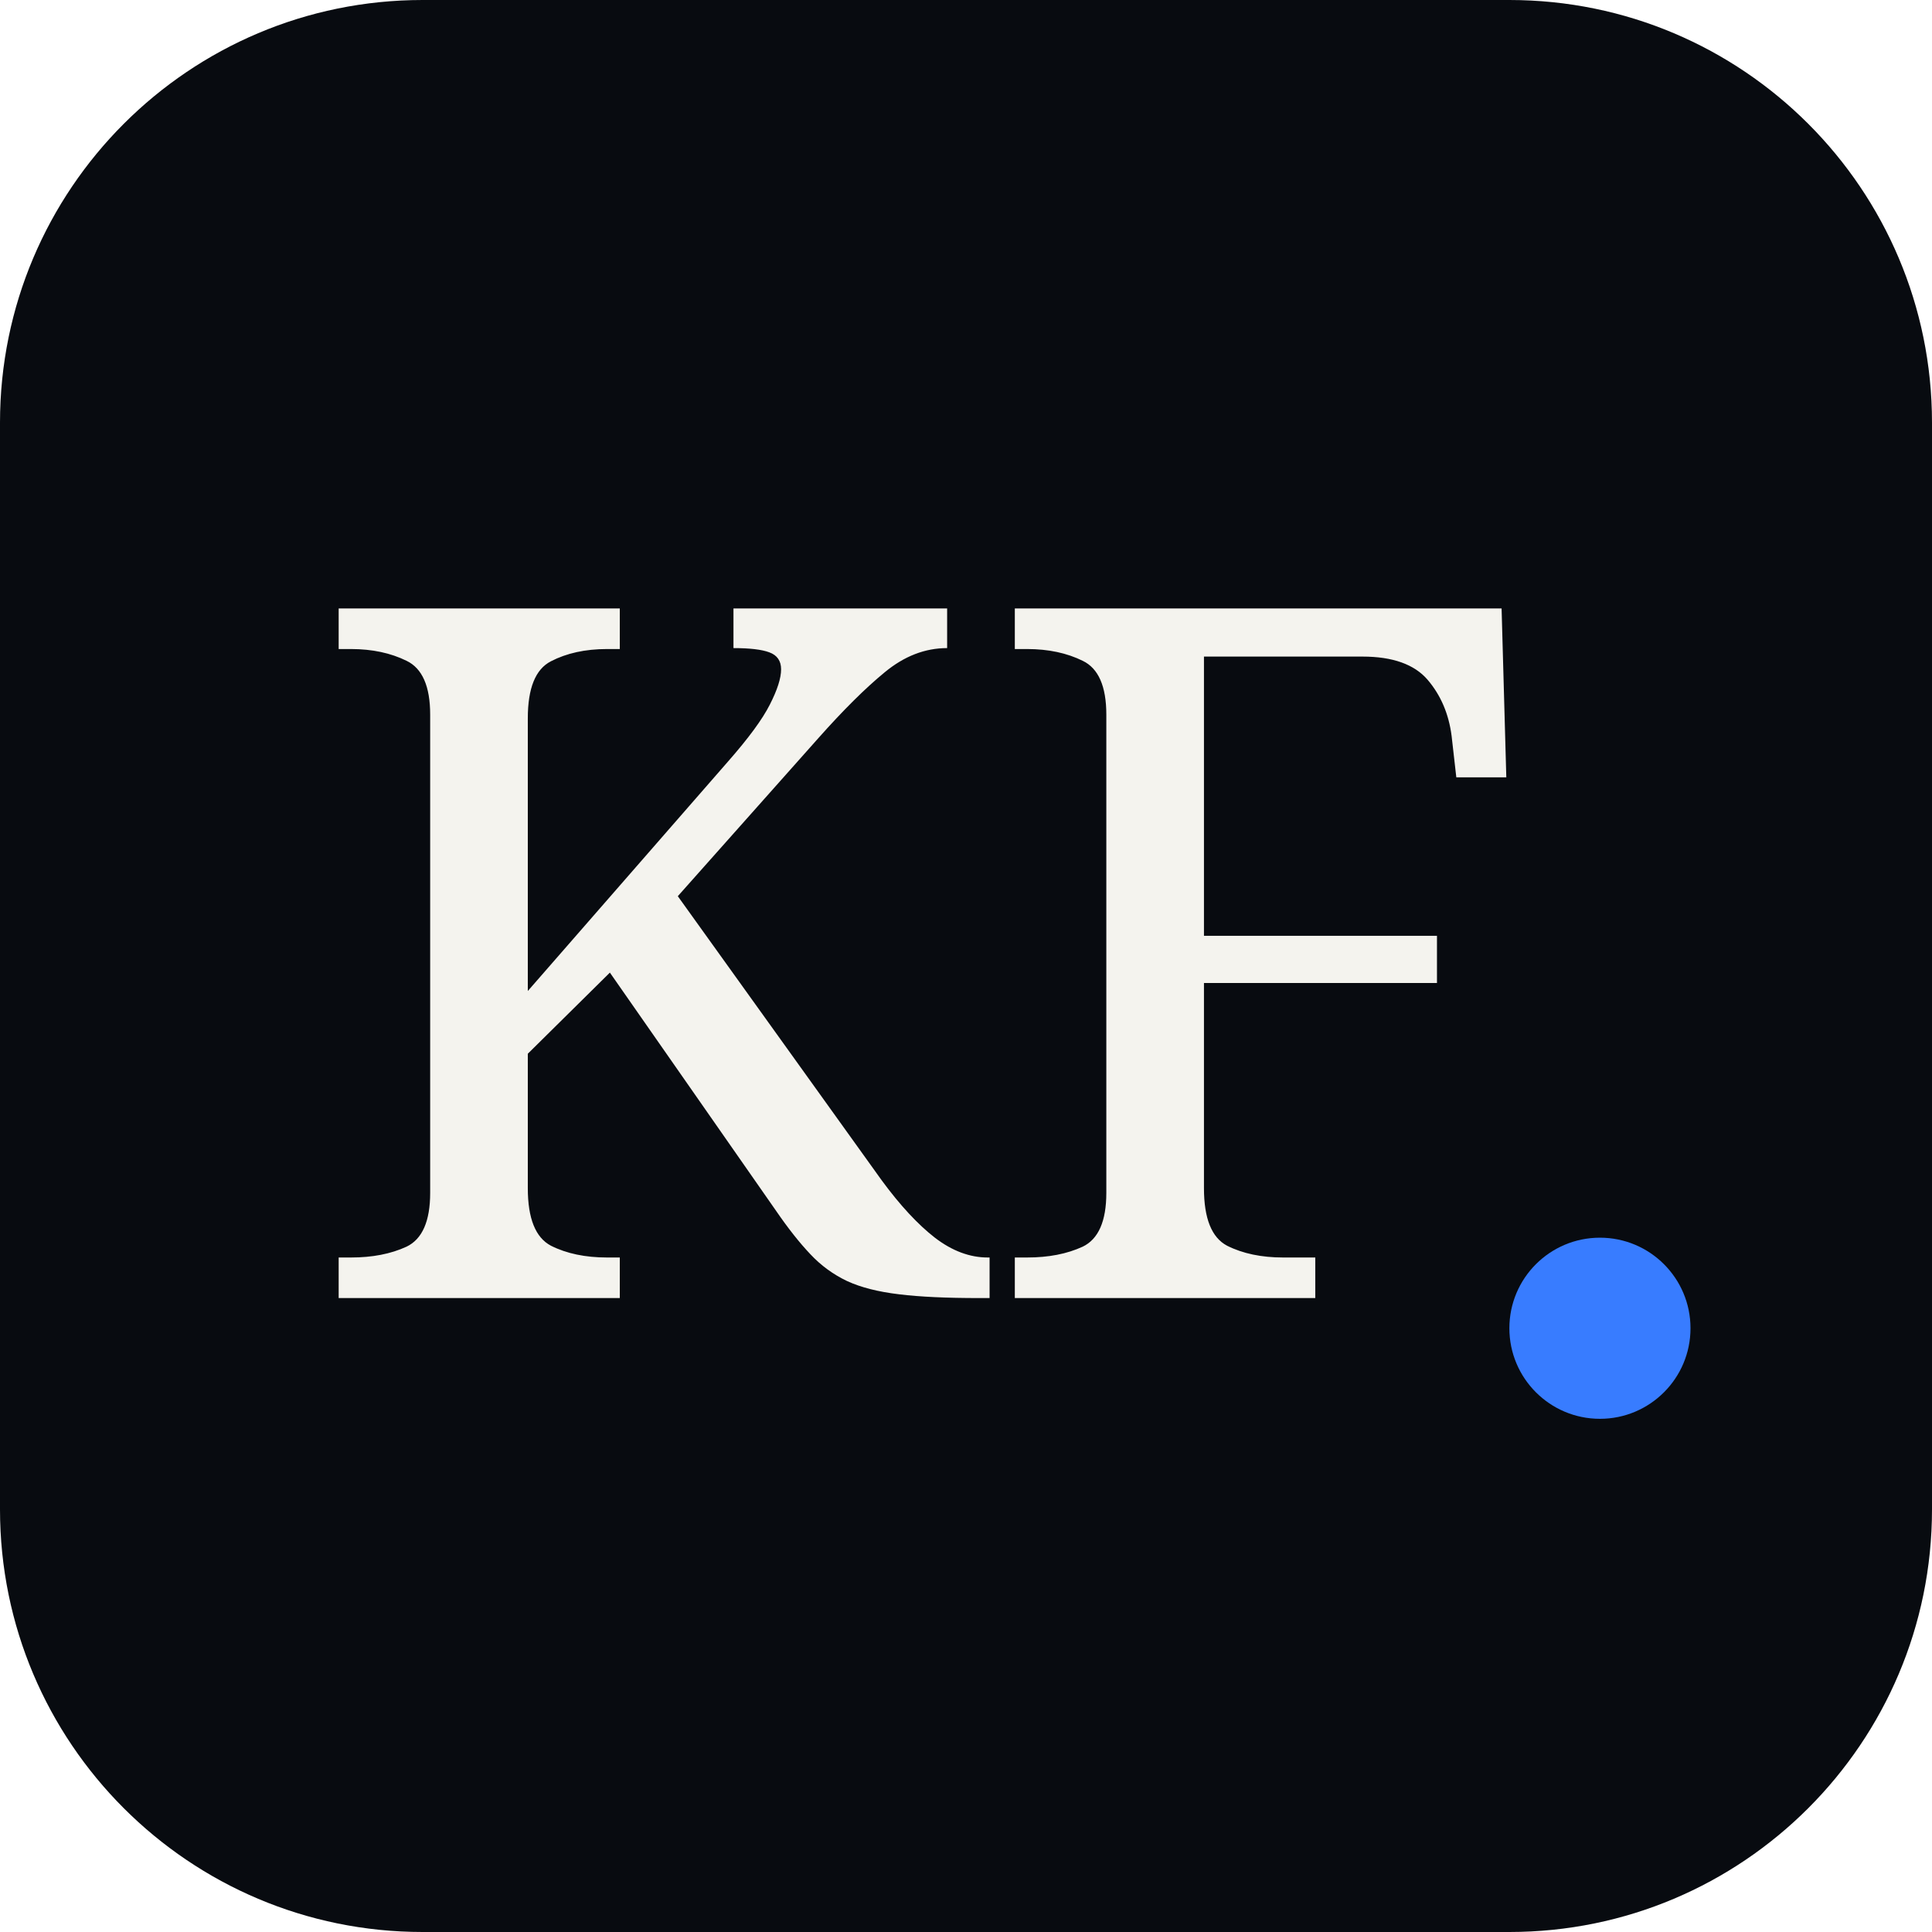
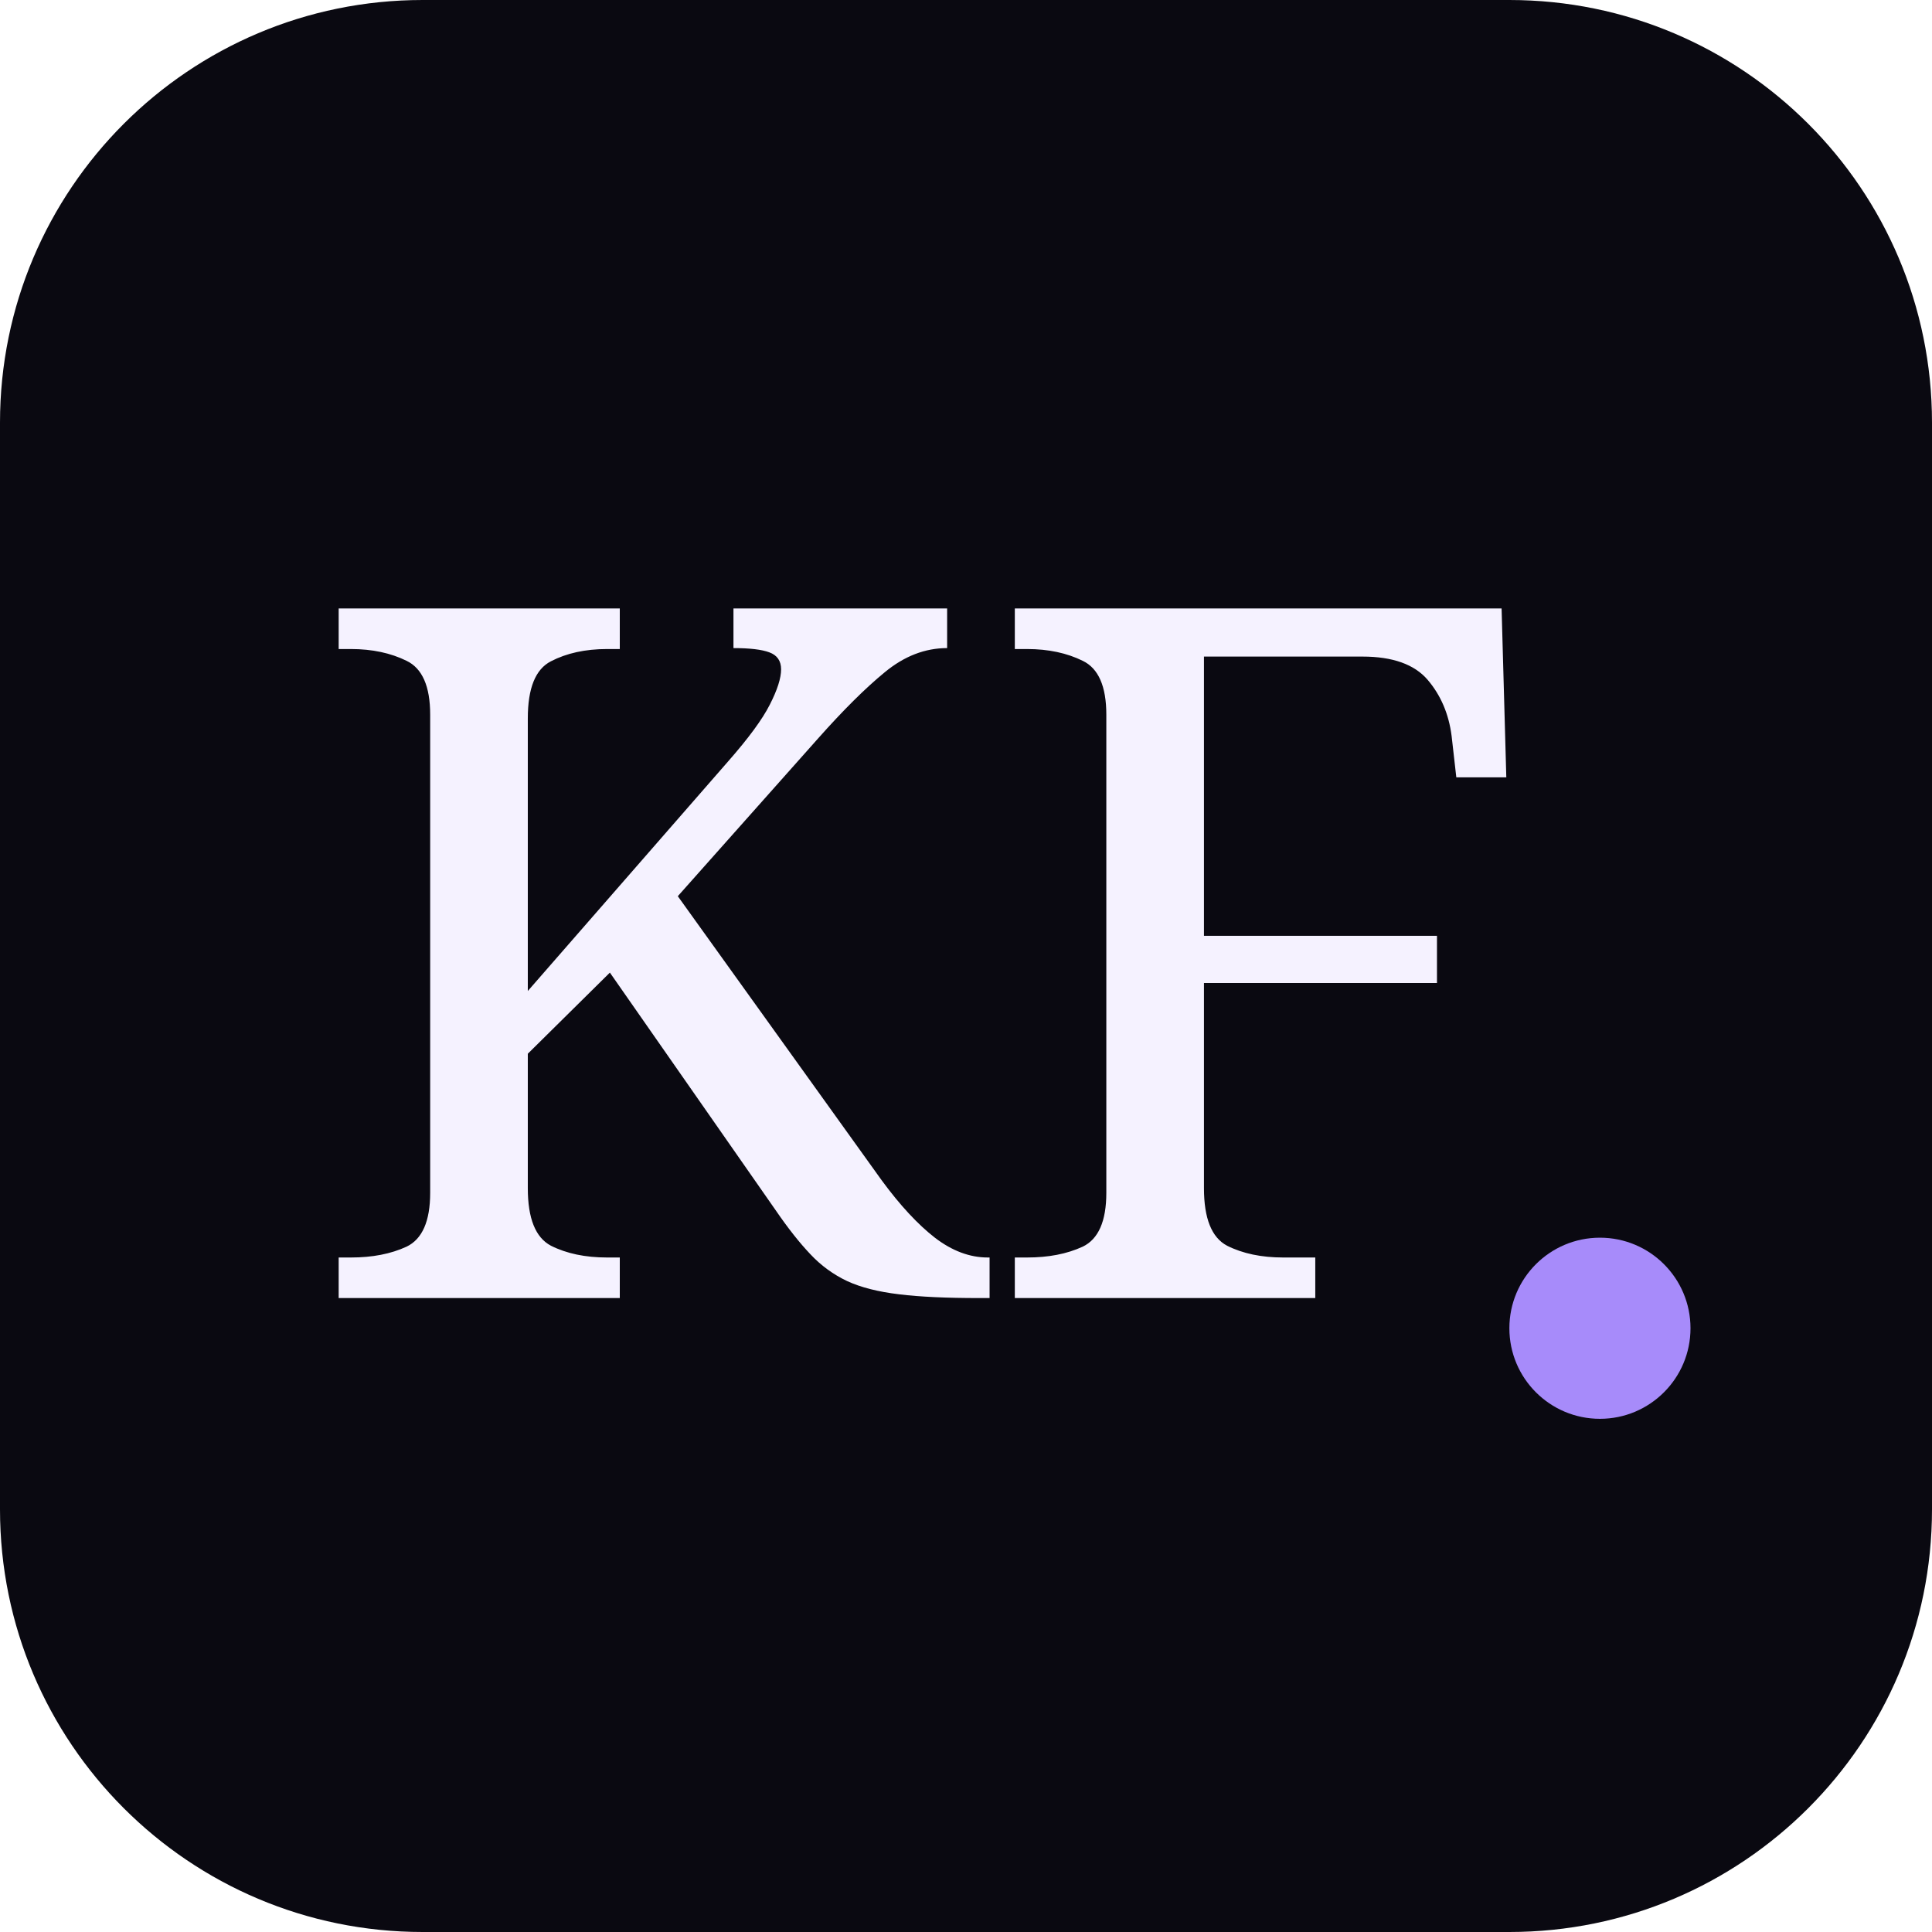
<svg xmlns="http://www.w3.org/2000/svg" viewBox="0 0 64 64">
-   <rect width="64" height="64" rx="14" fill="#080b10" />
-   <text x="10" y="43" fill="#f4f3ee" font-family="Georgia,serif" font-size="32">KF</text>
-   <circle cx="53" cy="44" r="3" fill="#387cff" />
+   <rect width="64" height="64" rx="14" fill="#0A0911" />
+   <text x="10" y="43" fill="#F5F2FF" font-family="Georgia,serif" font-size="32">KF</text>
+   <circle cx="53" cy="44" r="3" fill="#A78BFA" />
</svg>
